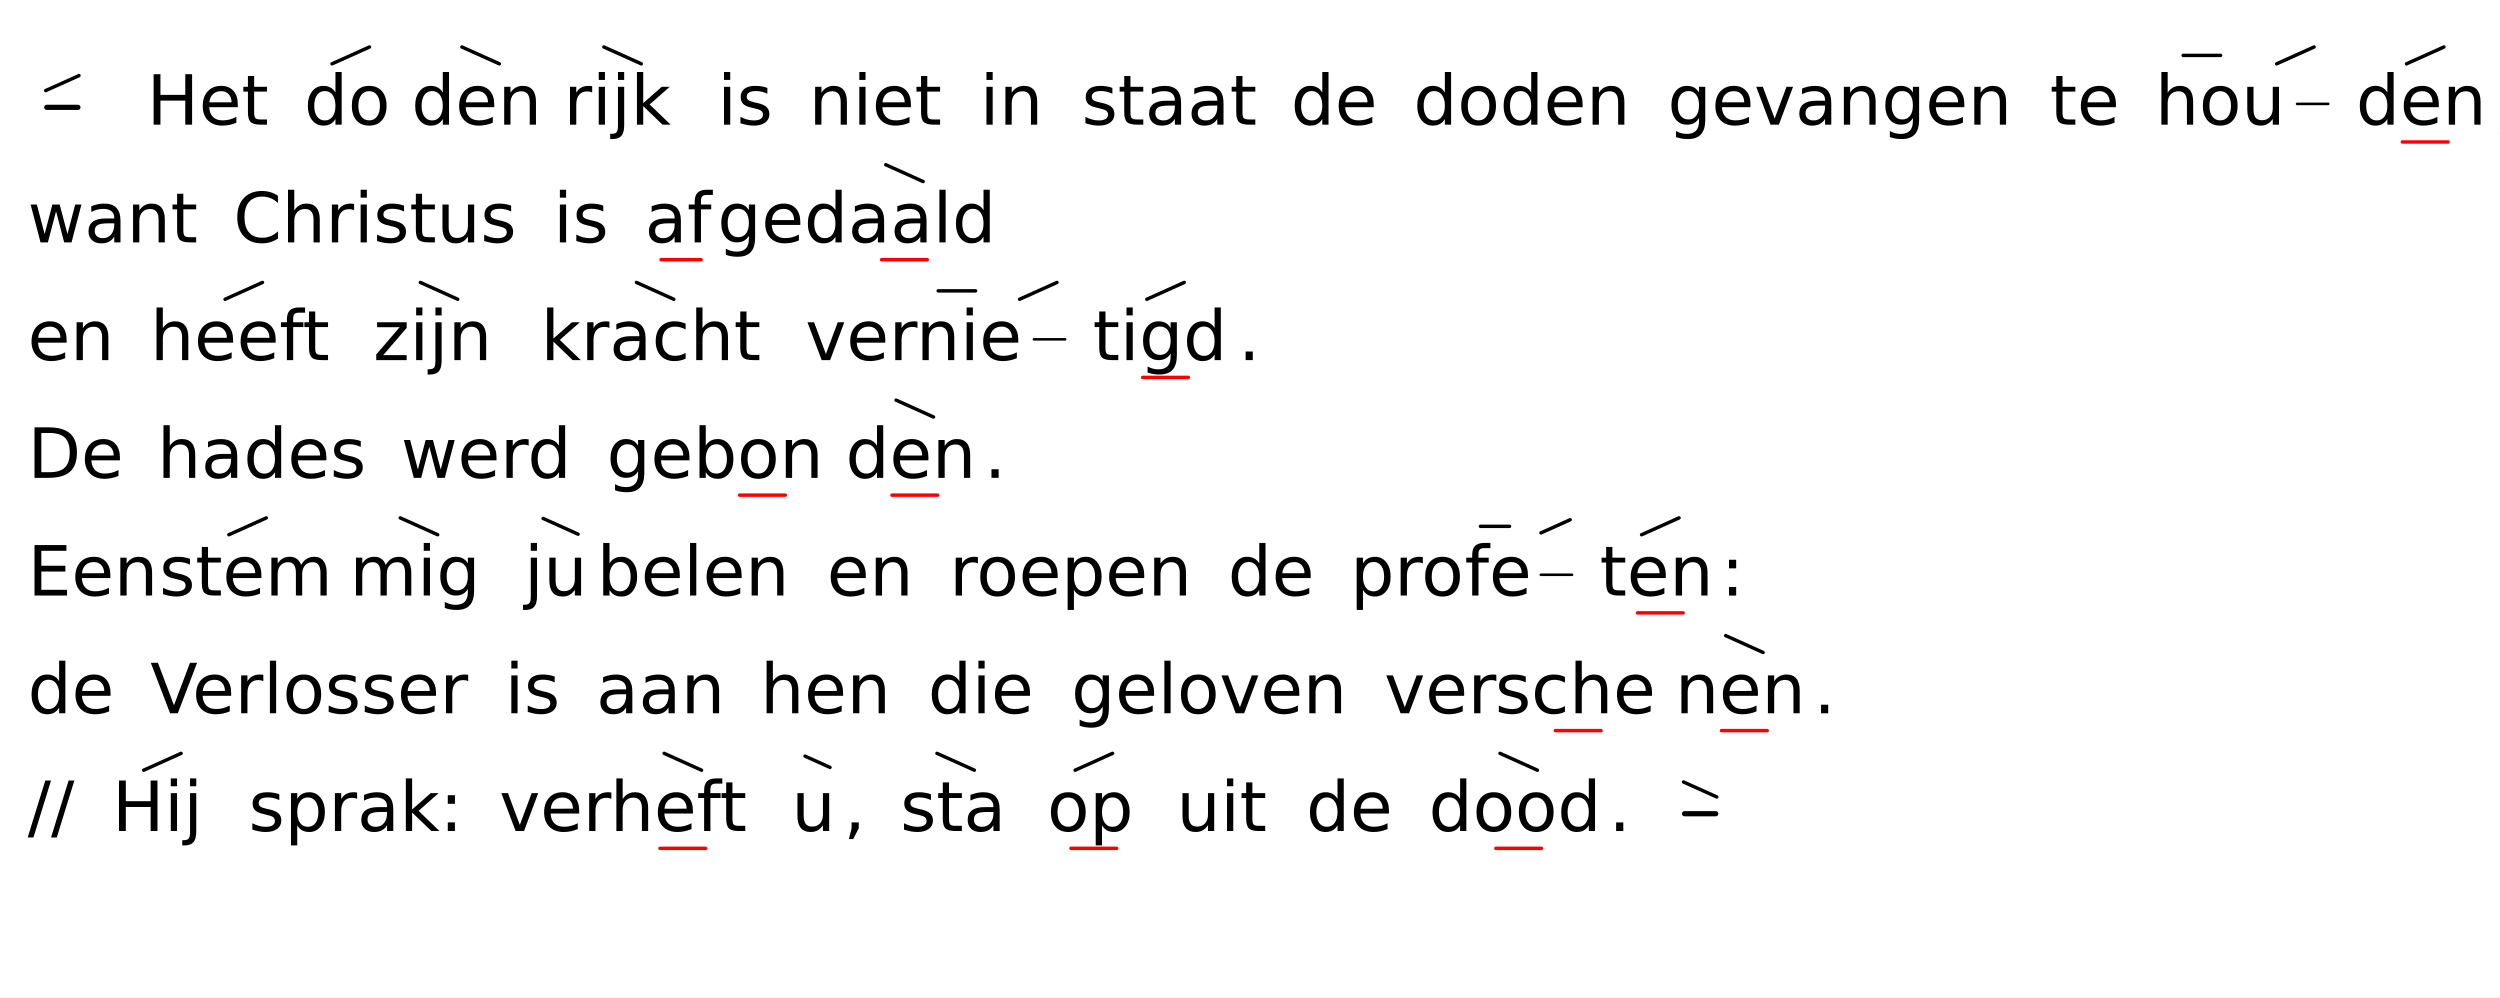
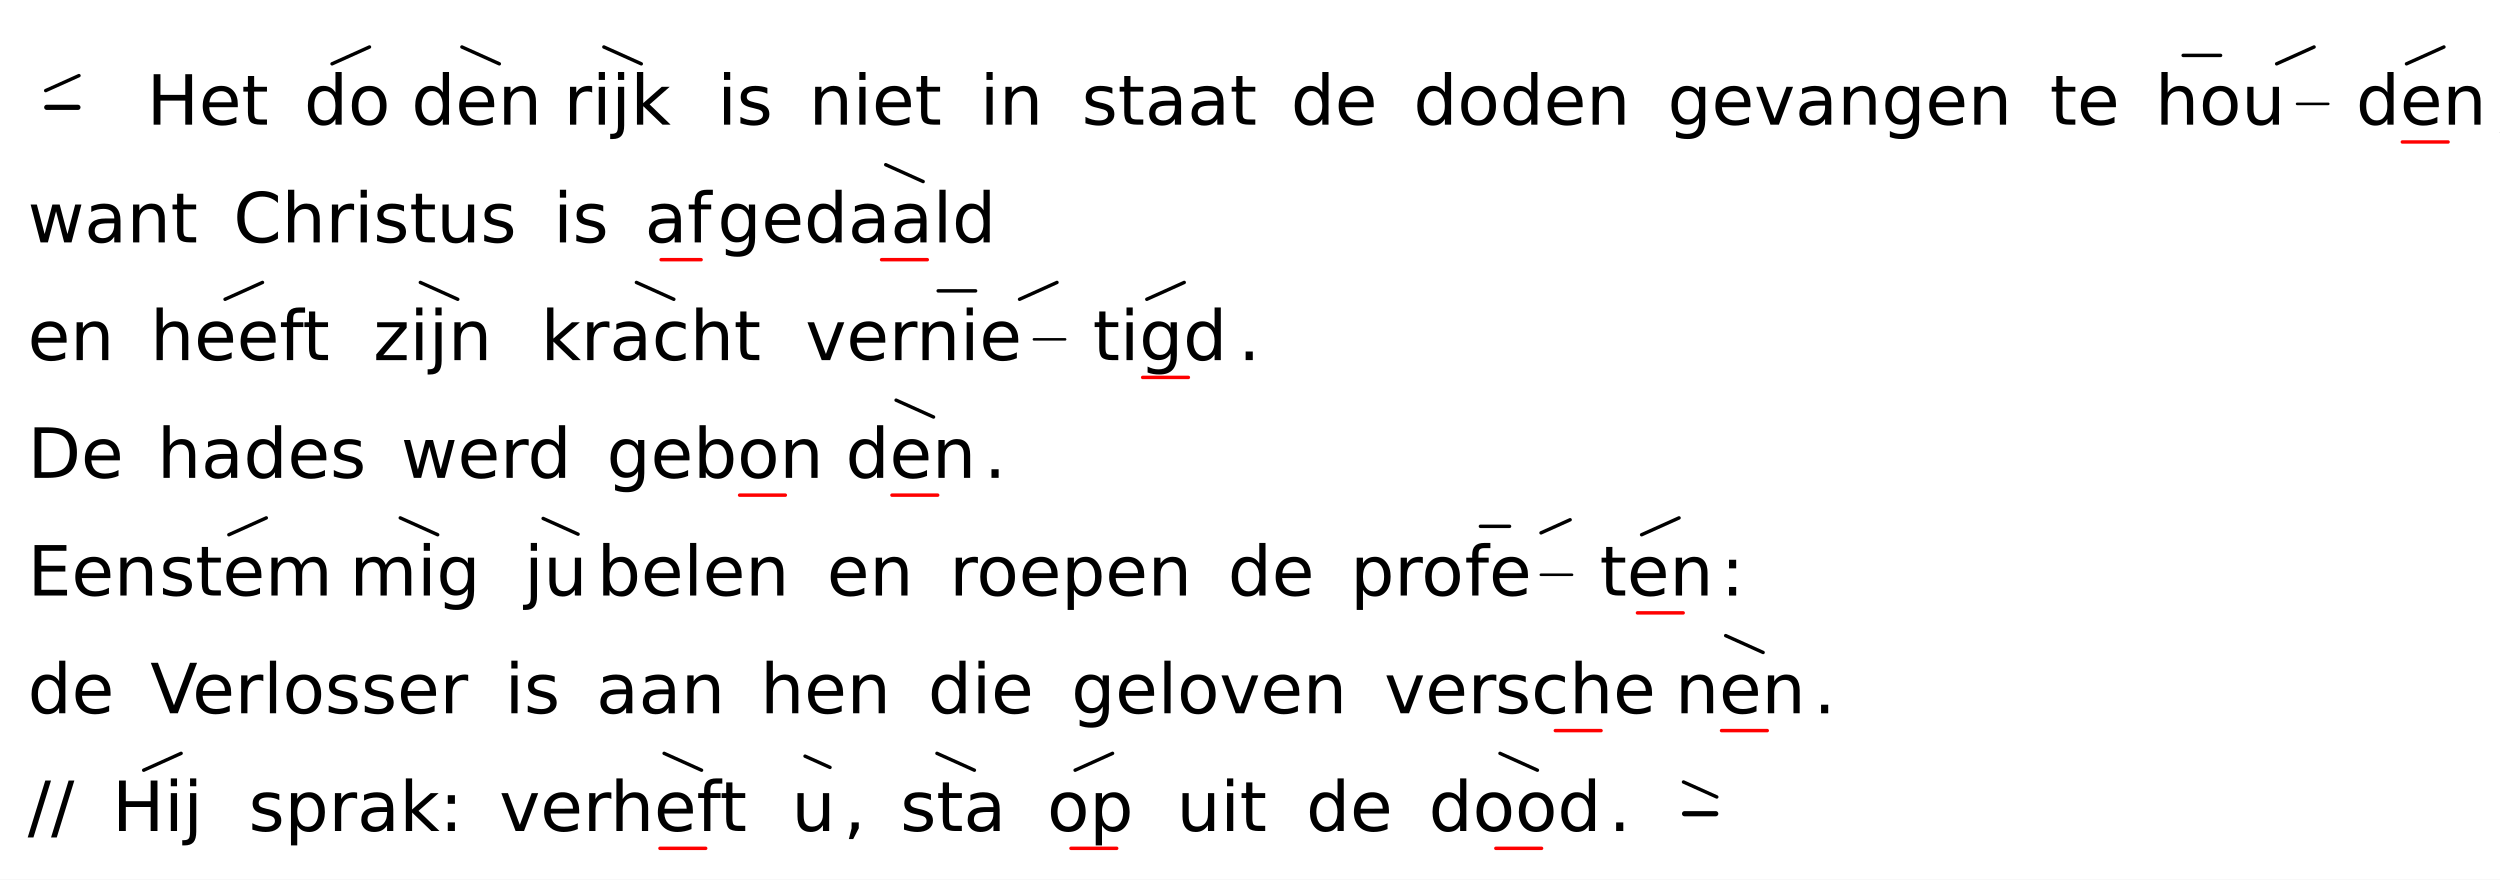
- <svg xmlns="http://www.w3.org/2000/svg" class="vsa-svg" width="722" height="288" viewBox="0 0 722 288">
+ <svg xmlns="http://www.w3.org/2000/svg" class="vsa-svg" width="722" height="254" viewBox="0 0 722 254">
  <rect width="100%" height="100%" fill="white" />
  <g class="vsa-score">
    <g class="vsa-line" data-vsa-line="1">
      <g class="vsa-unit vsa-pitch-marker" data-vsa-unit="1">
        <g class="vsa-pitch-marker-upper-glyph vsa-upper-glyphs">
          <line class="vsa-glyph vsa-upper-glyph vsa-glyph-rise" x1="13.20" y1="26.16" x2="22.80" y2="21.84" stroke="black" stroke-width="1.00" stroke-linecap="round" />
        </g>
        <line class="vsa-pitch-marker-dash" x1="13.50" y1="31.00" x2="22.50" y2="31.00" stroke="black" stroke-width="1.50" stroke-linecap="round" />
      </g>
      <g class="vsa-unit vsa-unit-text" data-vsa-unit="3">
        <text class="vsa-text vsa-free-text" x="42.40" y="36.00" xml:space="preserve" font-family="DejaVu Sans" font-size="20.00">Het</text>
      </g>
      <g class="vsa-unit vsa-unit-scope" data-vsa-unit="5">
        <text class="vsa-text vsa-sung-text" x="87.80" y="36.00" xml:space="preserve" font-family="DejaVu Sans" font-size="20.00">do</text>
        <g class="vsa-glyph-group vsa-upper-glyphs">
          <line class="vsa-glyph vsa-upper-glyph vsa-glyph-rise" x1="95.90" y1="18.43" x2="106.70" y2="13.57" stroke="black" stroke-width="1.00" stroke-linecap="round" />
        </g>
        <g class="vsa-glyph-group vsa-lower-glyphs">
</g>
      </g>
      <g class="vsa-unit vsa-unit-scope" data-vsa-unit="6">
        <text class="vsa-text vsa-sung-text" x="118.80" y="36.00" xml:space="preserve" font-family="DejaVu Sans" font-size="20.00">den</text>
        <g class="vsa-glyph-group vsa-upper-glyphs">
          <line class="vsa-glyph vsa-upper-glyph vsa-glyph-fall" x1="133.40" y1="13.57" x2="144.20" y2="18.43" stroke="black" stroke-width="1.00" stroke-linecap="round" />
        </g>
        <g class="vsa-glyph-group vsa-lower-glyphs">
</g>
      </g>
      <g class="vsa-unit vsa-unit-scope" data-vsa-unit="7">
        <text class="vsa-text vsa-sung-text" x="162.80" y="36.00" xml:space="preserve" font-family="DejaVu Sans" font-size="20.00">rijk</text>
        <g class="vsa-glyph-group vsa-upper-glyphs">
          <line class="vsa-glyph vsa-upper-glyph vsa-glyph-fall" x1="174.40" y1="13.57" x2="185.20" y2="18.43" stroke="black" stroke-width="1.00" stroke-linecap="round" />
        </g>
        <g class="vsa-glyph-group vsa-lower-glyphs">
</g>
      </g>
      <g class="vsa-unit vsa-unit-text" data-vsa-unit="9">
        <text class="vsa-text vsa-free-text" x="207.20" y="36.00" xml:space="preserve" font-family="DejaVu Sans" font-size="20.00">is</text>
      </g>
      <g class="vsa-unit vsa-unit-text" data-vsa-unit="11">
        <text class="vsa-text vsa-free-text" x="233.60" y="36.00" xml:space="preserve" font-family="DejaVu Sans" font-size="20.00">niet</text>
      </g>
      <g class="vsa-unit vsa-unit-text" data-vsa-unit="13">
        <text class="vsa-text vsa-free-text" x="283.00" y="36.00" xml:space="preserve" font-family="DejaVu Sans" font-size="20.00">in</text>
      </g>
      <g class="vsa-unit vsa-unit-text" data-vsa-unit="15">
        <text class="vsa-text vsa-free-text" x="312.40" y="36.00" xml:space="preserve" font-family="DejaVu Sans" font-size="20.00">staat</text>
      </g>
      <g class="vsa-unit vsa-unit-text" data-vsa-unit="17">
        <text class="vsa-text vsa-free-text" x="372.80" y="36.00" xml:space="preserve" font-family="DejaVu Sans" font-size="20.00">de</text>
      </g>
      <g class="vsa-unit vsa-unit-text" data-vsa-unit="19">
        <text class="vsa-text vsa-free-text" x="408.20" y="36.00" xml:space="preserve" font-family="DejaVu Sans" font-size="20.00">doden</text>
      </g>
      <g class="vsa-unit vsa-unit-text" data-vsa-unit="21">
        <text class="vsa-text vsa-free-text" x="481.60" y="36.00" xml:space="preserve" font-family="DejaVu Sans" font-size="20.00">gevangen</text>
      </g>
      <g class="vsa-unit vsa-unit-text" data-vsa-unit="23">
        <text class="vsa-text vsa-free-text" x="592.00" y="36.00" xml:space="preserve" font-family="DejaVu Sans" font-size="20.00">te</text>
      </g>
      <g class="vsa-unit vsa-unit-scope" data-vsa-unit="25">
        <text class="vsa-text vsa-sung-text" x="622.40" y="36.00" xml:space="preserve" font-family="DejaVu Sans" font-size="20.00">hou</text>
        <line class="vsa-filler-line" x1="663.40" y1="30.00" x2="672.40" y2="30.00" stroke="black" stroke-width="0.75" stroke-linecap="round" />
        <g class="vsa-glyph-group vsa-upper-glyphs">
          <line class="vsa-glyph vsa-upper-glyph vsa-glyph-flat" x1="630.50" y1="16.00" x2="641.30" y2="16.00" stroke="black" stroke-width="1.00" stroke-linecap="round" />
          <line class="vsa-glyph vsa-upper-glyph vsa-glyph-rise" x1="657.50" y1="18.43" x2="668.30" y2="13.57" stroke="black" stroke-width="1.00" stroke-linecap="round" />
        </g>
        <g class="vsa-glyph-group vsa-lower-glyphs">
</g>
      </g>
      <g class="vsa-unit vsa-unit-scope" data-vsa-unit="26">
        <text class="vsa-text vsa-sung-text" x="680.40" y="36.00" xml:space="preserve" font-family="DejaVu Sans" font-size="20.00">den</text>
        <g class="vsa-glyph-group vsa-upper-glyphs">
          <line class="vsa-glyph vsa-upper-glyph vsa-glyph-rise" x1="695.00" y1="18.43" x2="705.80" y2="13.57" stroke="black" stroke-width="1.00" stroke-linecap="round" />
        </g>
        <g class="vsa-glyph-group vsa-lower-glyphs">
          <line class="vsa-glyph vsa-lower-glyph vsa-glyph-length" x1="693.80" y1="41.00" x2="707.00" y2="41.00" stroke="red" stroke-width="1.00" stroke-linecap="round" />
        </g>
      </g>
      <g class="vsa-unit vsa-unit-text" data-vsa-unit="27">
        <text class="vsa-text vsa-free-text" x="720.40" y="36.00" xml:space="preserve" font-family="DejaVu Sans" font-size="20.00">,</text>
      </g>
    </g>
    <g class="vsa-line" data-vsa-line="2">
      <g class="vsa-unit vsa-unit-text" data-vsa-unit="1">
        <text class="vsa-text vsa-free-text" x="8.00" y="70.00" xml:space="preserve" font-family="DejaVu Sans" font-size="20.00">want</text>
      </g>
      <g class="vsa-unit vsa-unit-text" data-vsa-unit="3">
        <text class="vsa-text vsa-free-text" x="67.40" y="70.00" xml:space="preserve" font-family="DejaVu Sans" font-size="20.00">Christus</text>
      </g>
      <g class="vsa-unit vsa-unit-text" data-vsa-unit="5">
        <text class="vsa-text vsa-free-text" x="159.80" y="70.00" xml:space="preserve" font-family="DejaVu Sans" font-size="20.00">is</text>
      </g>
      <g class="vsa-unit vsa-unit-scope" data-vsa-unit="7">
        <text class="vsa-text vsa-sung-text" x="186.20" y="70.00" xml:space="preserve" font-family="DejaVu Sans" font-size="20.00">af</text>
        <g class="vsa-glyph-group vsa-upper-glyphs">
</g>
        <g class="vsa-glyph-group vsa-lower-glyphs">
          <line class="vsa-glyph vsa-lower-glyph vsa-glyph-length" x1="190.93" y1="75.00" x2="202.48" y2="75.00" stroke="red" stroke-width="1.00" stroke-linecap="round" />
        </g>
      </g>
      <g class="vsa-unit vsa-unit-text" data-vsa-unit="8">
        <text class="vsa-text vsa-free-text" x="207.20" y="70.00" xml:space="preserve" font-family="DejaVu Sans" font-size="20.00">ge</text>
      </g>
      <g class="vsa-unit vsa-unit-scope" data-vsa-unit="9">
        <text class="vsa-text vsa-sung-text" x="232.20" y="70.00" xml:space="preserve" font-family="DejaVu Sans" font-size="20.00">daald</text>
        <g class="vsa-glyph-group vsa-upper-glyphs">
          <line class="vsa-glyph vsa-upper-glyph vsa-glyph-fall" x1="255.80" y1="47.57" x2="266.60" y2="52.43" stroke="black" stroke-width="1.00" stroke-linecap="round" />
        </g>
        <g class="vsa-glyph-group vsa-lower-glyphs">
          <line class="vsa-glyph vsa-lower-glyph vsa-glyph-length" x1="254.60" y1="75.00" x2="267.80" y2="75.00" stroke="red" stroke-width="1.00" stroke-linecap="round" />
        </g>
      </g>
    </g>
    <g class="vsa-line" data-vsa-line="3">
      <g class="vsa-unit vsa-unit-text" data-vsa-unit="1">
        <text class="vsa-text vsa-free-text" x="8.00" y="104.00" xml:space="preserve" font-family="DejaVu Sans" font-size="20.00">en</text>
      </g>
      <g class="vsa-unit vsa-unit-scope" data-vsa-unit="3">
        <text class="vsa-text vsa-sung-text" x="43.40" y="104.00" xml:space="preserve" font-family="DejaVu Sans" font-size="20.00">heeft</text>
        <g class="vsa-glyph-group vsa-upper-glyphs">
          <line class="vsa-glyph vsa-upper-glyph vsa-glyph-rise" x1="65.00" y1="86.43" x2="75.80" y2="81.57" stroke="black" stroke-width="1.00" stroke-linecap="round" />
        </g>
        <g class="vsa-glyph-group vsa-lower-glyphs">
</g>
      </g>
      <g class="vsa-unit vsa-unit-scope" data-vsa-unit="5">
        <text class="vsa-text vsa-sung-text" x="107.80" y="104.00" xml:space="preserve" font-family="DejaVu Sans" font-size="20.00">zijn</text>
        <g class="vsa-glyph-group vsa-upper-glyphs">
          <line class="vsa-glyph vsa-upper-glyph vsa-glyph-fall" x1="121.40" y1="81.57" x2="132.20" y2="86.43" stroke="black" stroke-width="1.00" stroke-linecap="round" />
        </g>
        <g class="vsa-glyph-group vsa-lower-glyphs">
</g>
      </g>
      <g class="vsa-unit vsa-unit-scope" data-vsa-unit="7">
        <text class="vsa-text vsa-sung-text" x="156.20" y="104.00" xml:space="preserve" font-family="DejaVu Sans" font-size="20.00">kracht</text>
        <g class="vsa-glyph-group vsa-upper-glyphs">
          <line class="vsa-glyph vsa-upper-glyph vsa-glyph-fall" x1="183.80" y1="81.57" x2="194.60" y2="86.43" stroke="black" stroke-width="1.00" stroke-linecap="round" />
        </g>
        <g class="vsa-glyph-group vsa-lower-glyphs">
</g>
      </g>
      <g class="vsa-unit vsa-unit-text" data-vsa-unit="9">
        <text class="vsa-text vsa-free-text" x="232.60" y="104.00" xml:space="preserve" font-family="DejaVu Sans" font-size="20.00">ver</text>
      </g>
      <g class="vsa-unit vsa-unit-scope" data-vsa-unit="10">
        <text class="vsa-text vsa-sung-text" x="264.60" y="104.00" xml:space="preserve" font-family="DejaVu Sans" font-size="20.00">nie</text>
        <line class="vsa-filler-line" x1="298.60" y1="98.00" x2="307.60" y2="98.00" stroke="black" stroke-width="0.75" stroke-linecap="round" />
        <g class="vsa-glyph-group vsa-upper-glyphs">
          <line class="vsa-glyph vsa-upper-glyph vsa-glyph-flat" x1="270.95" y1="84.00" x2="281.75" y2="84.00" stroke="black" stroke-width="1.00" stroke-linecap="round" />
          <line class="vsa-glyph vsa-upper-glyph vsa-glyph-rise" x1="294.45" y1="86.43" x2="305.25" y2="81.57" stroke="black" stroke-width="1.00" stroke-linecap="round" />
        </g>
        <g class="vsa-glyph-group vsa-lower-glyphs">
</g>
      </g>
      <g class="vsa-unit vsa-unit-scope" data-vsa-unit="11">
        <text class="vsa-text vsa-sung-text" x="315.60" y="104.00" xml:space="preserve" font-family="DejaVu Sans" font-size="20.00">tigd</text>
        <g class="vsa-glyph-group vsa-upper-glyphs">
          <line class="vsa-glyph vsa-upper-glyph vsa-glyph-rise" x1="331.20" y1="86.43" x2="342.00" y2="81.57" stroke="black" stroke-width="1.00" stroke-linecap="round" />
        </g>
        <g class="vsa-glyph-group vsa-lower-glyphs">
          <line class="vsa-glyph vsa-lower-glyph vsa-glyph-length" x1="330.00" y1="109.00" x2="343.20" y2="109.00" stroke="red" stroke-width="1.00" stroke-linecap="round" />
        </g>
      </g>
      <g class="vsa-unit vsa-unit-text" data-vsa-unit="12">
        <text class="vsa-text vsa-free-text" x="357.60" y="104.00" xml:space="preserve" font-family="DejaVu Sans" font-size="20.00">.</text>
      </g>
    </g>
    <g class="vsa-line" data-vsa-line="4">
      <g class="vsa-unit vsa-unit-text" data-vsa-unit="1">
        <text class="vsa-text vsa-free-text" x="8.00" y="138.00" xml:space="preserve" font-family="DejaVu Sans" font-size="20.00">De</text>
      </g>
      <g class="vsa-unit vsa-unit-text" data-vsa-unit="3">
        <text class="vsa-text vsa-free-text" x="45.40" y="138.00" xml:space="preserve" font-family="DejaVu Sans" font-size="20.00">hades</text>
      </g>
      <g class="vsa-unit vsa-unit-text" data-vsa-unit="5">
        <text class="vsa-text vsa-free-text" x="115.80" y="138.00" xml:space="preserve" font-family="DejaVu Sans" font-size="20.00">werd</text>
      </g>
      <g class="vsa-unit vsa-unit-text" data-vsa-unit="7">
        <text class="vsa-text vsa-free-text" x="175.20" y="138.00" xml:space="preserve" font-family="DejaVu Sans" font-size="20.00">ge</text>
      </g>
      <g class="vsa-unit vsa-unit-scope" data-vsa-unit="8">
        <text class="vsa-text vsa-sung-text" x="200.20" y="138.00" xml:space="preserve" font-family="DejaVu Sans" font-size="20.00">bon</text>
        <g class="vsa-glyph-group vsa-upper-glyphs">
</g>
        <g class="vsa-glyph-group vsa-lower-glyphs">
          <line class="vsa-glyph vsa-lower-glyph vsa-glyph-length" x1="213.60" y1="143.00" x2="226.80" y2="143.00" stroke="red" stroke-width="1.00" stroke-linecap="round" />
        </g>
      </g>
      <g class="vsa-unit vsa-unit-scope" data-vsa-unit="9">
        <text class="vsa-text vsa-sung-text" x="244.20" y="138.00" xml:space="preserve" font-family="DejaVu Sans" font-size="20.00">den</text>
        <g class="vsa-glyph-group vsa-upper-glyphs">
          <line class="vsa-glyph vsa-upper-glyph vsa-glyph-fall" x1="258.80" y1="115.57" x2="269.60" y2="120.43" stroke="black" stroke-width="1.00" stroke-linecap="round" />
        </g>
        <g class="vsa-glyph-group vsa-lower-glyphs">
          <line class="vsa-glyph vsa-lower-glyph vsa-glyph-length" x1="257.60" y1="143.00" x2="270.80" y2="143.00" stroke="red" stroke-width="1.00" stroke-linecap="round" />
        </g>
      </g>
      <g class="vsa-unit vsa-unit-text" data-vsa-unit="10">
        <text class="vsa-text vsa-free-text" x="284.20" y="138.00" xml:space="preserve" font-family="DejaVu Sans" font-size="20.00">.</text>
      </g>
    </g>
    <g class="vsa-line" data-vsa-line="5">
      <g class="vsa-unit vsa-unit-text" data-vsa-unit="1">
        <text class="vsa-text vsa-free-text" x="8.00" y="172.00" xml:space="preserve" font-family="DejaVu Sans" font-size="20.00">Een</text>
      </g>
      <g class="vsa-unit vsa-unit-scope" data-vsa-unit="2">
        <text class="vsa-text vsa-sung-text" x="46.00" y="172.00" xml:space="preserve" font-family="DejaVu Sans" font-size="20.00">stem</text>
        <g class="vsa-glyph-group vsa-upper-glyphs">
          <line class="vsa-glyph vsa-upper-glyph vsa-glyph-rise" x1="66.10" y1="154.43" x2="76.90" y2="149.57" stroke="black" stroke-width="1.00" stroke-linecap="round" />
        </g>
        <g class="vsa-glyph-group vsa-lower-glyphs">
</g>
      </g>
      <g class="vsa-unit vsa-unit-scope" data-vsa-unit="3">
        <text class="vsa-text vsa-sung-text" x="101.00" y="172.00" xml:space="preserve" font-family="DejaVu Sans" font-size="20.00">mig</text>
        <g class="vsa-glyph-group vsa-upper-glyphs">
          <line class="vsa-glyph vsa-upper-glyph vsa-glyph-fall" x1="115.60" y1="149.57" x2="126.40" y2="154.43" stroke="black" stroke-width="1.00" stroke-linecap="round" />
        </g>
        <g class="vsa-glyph-group vsa-lower-glyphs">
</g>
      </g>
      <g class="vsa-unit vsa-unit-scope" data-vsa-unit="5">
        <text class="vsa-text vsa-sung-text" x="151.40" y="172.00" xml:space="preserve" font-family="DejaVu Sans" font-size="20.00">ju</text>
        <g class="vsa-glyph-group vsa-upper-glyphs">
          <line class="vsa-glyph vsa-upper-glyph vsa-glyph-fall" x1="156.86" y1="149.73" x2="166.94" y2="154.27" stroke="black" stroke-width="1.00" stroke-linecap="round" />
        </g>
        <g class="vsa-glyph-group vsa-lower-glyphs">
</g>
      </g>
      <g class="vsa-unit vsa-unit-text" data-vsa-unit="6">
        <text class="vsa-text vsa-free-text" x="172.40" y="172.00" xml:space="preserve" font-family="DejaVu Sans" font-size="20.00">belen</text>
      </g>
      <g class="vsa-unit vsa-unit-text" data-vsa-unit="8">
        <text class="vsa-text vsa-free-text" x="238.80" y="172.00" xml:space="preserve" font-family="DejaVu Sans" font-size="20.00">en</text>
      </g>
      <g class="vsa-unit vsa-unit-text" data-vsa-unit="10">
        <text class="vsa-text vsa-free-text" x="274.20" y="172.00" xml:space="preserve" font-family="DejaVu Sans" font-size="20.00">roepen</text>
      </g>
      <g class="vsa-unit vsa-unit-text" data-vsa-unit="12">
        <text class="vsa-text vsa-free-text" x="354.60" y="172.00" xml:space="preserve" font-family="DejaVu Sans" font-size="20.00">de</text>
      </g>
      <g class="vsa-unit vsa-unit-text" data-vsa-unit="14">
        <text class="vsa-text vsa-free-text" x="390.00" y="172.00" xml:space="preserve" font-family="DejaVu Sans" font-size="20.00">pro</text>
      </g>
      <g class="vsa-unit vsa-unit-scope" data-vsa-unit="15">
        <text class="vsa-text vsa-sung-text" x="423.00" y="172.00" xml:space="preserve" font-family="DejaVu Sans" font-size="20.00">fe</text>
        <line class="vsa-filler-line" x1="445.00" y1="166.00" x2="454.00" y2="166.00" stroke="black" stroke-width="0.75" stroke-linecap="round" />
        <g class="vsa-glyph-group vsa-upper-glyphs">
          <line class="vsa-glyph vsa-upper-glyph vsa-glyph-flat" x1="427.55" y1="152.00" x2="435.95" y2="152.00" stroke="black" stroke-width="1.00" stroke-linecap="round" />
          <line class="vsa-glyph vsa-upper-glyph vsa-glyph-rise" x1="445.05" y1="153.89" x2="453.45" y2="150.11" stroke="black" stroke-width="1.00" stroke-linecap="round" />
        </g>
        <g class="vsa-glyph-group vsa-lower-glyphs">
</g>
      </g>
      <g class="vsa-unit vsa-unit-scope" data-vsa-unit="16">
        <text class="vsa-text vsa-sung-text" x="462.00" y="172.00" xml:space="preserve" font-family="DejaVu Sans" font-size="20.00">ten</text>
        <g class="vsa-glyph-group vsa-upper-glyphs">
          <line class="vsa-glyph vsa-upper-glyph vsa-glyph-rise" x1="474.10" y1="154.43" x2="484.90" y2="149.57" stroke="black" stroke-width="1.00" stroke-linecap="round" />
        </g>
        <g class="vsa-glyph-group vsa-lower-glyphs">
          <line class="vsa-glyph vsa-lower-glyph vsa-glyph-length" x1="472.90" y1="177.00" x2="486.10" y2="177.00" stroke="red" stroke-width="1.00" stroke-linecap="round" />
        </g>
      </g>
      <g class="vsa-unit vsa-unit-text" data-vsa-unit="17">
        <text class="vsa-text vsa-free-text" x="497.00" y="172.00" xml:space="preserve" font-family="DejaVu Sans" font-size="20.00">:</text>
      </g>
    </g>
    <g class="vsa-line" data-vsa-line="6">
      <g class="vsa-unit vsa-unit-text" data-vsa-unit="1">
        <text class="vsa-text vsa-free-text" x="8.00" y="206.00" xml:space="preserve" font-family="DejaVu Sans" font-size="20.00">de</text>
      </g>
      <g class="vsa-unit vsa-unit-text" data-vsa-unit="3">
        <text class="vsa-text vsa-free-text" x="43.40" y="206.00" xml:space="preserve" font-family="DejaVu Sans" font-size="20.00">Verlosser</text>
      </g>
      <g class="vsa-unit vsa-unit-text" data-vsa-unit="5">
        <text class="vsa-text vsa-free-text" x="145.78" y="206.00" xml:space="preserve" font-family="DejaVu Sans" font-size="20.00">is</text>
      </g>
      <g class="vsa-unit vsa-unit-text" data-vsa-unit="7">
        <text class="vsa-text vsa-free-text" x="172.18" y="206.00" xml:space="preserve" font-family="DejaVu Sans" font-size="20.00">aan</text>
      </g>
      <g class="vsa-unit vsa-unit-text" data-vsa-unit="9">
        <text class="vsa-text vsa-free-text" x="219.58" y="206.00" xml:space="preserve" font-family="DejaVu Sans" font-size="20.00">hen</text>
      </g>
      <g class="vsa-unit vsa-unit-text" data-vsa-unit="11">
        <text class="vsa-text vsa-free-text" x="267.98" y="206.00" xml:space="preserve" font-family="DejaVu Sans" font-size="20.00">die</text>
      </g>
      <g class="vsa-unit vsa-unit-text" data-vsa-unit="13">
        <text class="vsa-text vsa-free-text" x="309.38" y="206.00" xml:space="preserve" font-family="DejaVu Sans" font-size="20.00">geloven</text>
      </g>
      <g class="vsa-unit vsa-unit-text" data-vsa-unit="15">
        <text class="vsa-text vsa-free-text" x="399.78" y="206.00" xml:space="preserve" font-family="DejaVu Sans" font-size="20.00">ver</text>
      </g>
      <g class="vsa-unit vsa-unit-scope" data-vsa-unit="16">
        <text class="vsa-text vsa-sung-text" x="431.78" y="206.00" xml:space="preserve" font-family="DejaVu Sans" font-size="20.00">sche</text>
        <g class="vsa-glyph-group vsa-upper-glyphs">
</g>
        <g class="vsa-glyph-group vsa-lower-glyphs">
          <line class="vsa-glyph vsa-lower-glyph vsa-glyph-length" x1="449.18" y1="211.00" x2="462.38" y2="211.00" stroke="red" stroke-width="1.00" stroke-linecap="round" />
        </g>
      </g>
      <g class="vsa-unit vsa-unit-scope" data-vsa-unit="17">
        <text class="vsa-text vsa-sung-text" x="483.78" y="206.00" xml:space="preserve" font-family="DejaVu Sans" font-size="20.00">nen</text>
        <g class="vsa-glyph-group vsa-upper-glyphs">
          <line class="vsa-glyph vsa-upper-glyph vsa-glyph-fall" x1="498.38" y1="183.57" x2="509.18" y2="188.43" stroke="black" stroke-width="1.00" stroke-linecap="round" />
        </g>
        <g class="vsa-glyph-group vsa-lower-glyphs">
          <line class="vsa-glyph vsa-lower-glyph vsa-glyph-length" x1="497.18" y1="211.00" x2="510.38" y2="211.00" stroke="red" stroke-width="1.00" stroke-linecap="round" />
        </g>
      </g>
      <g class="vsa-unit vsa-unit-text" data-vsa-unit="18">
        <text class="vsa-text vsa-free-text" x="523.78" y="206.00" xml:space="preserve" font-family="DejaVu Sans" font-size="20.00">.</text>
      </g>
    </g>
    <g class="vsa-line" data-vsa-line="7">
      <g class="vsa-unit vsa-unit-text" data-vsa-unit="1">
        <text class="vsa-text vsa-free-text" x="8.00" y="240.00" xml:space="preserve" font-family="DejaVu Sans" font-size="20.00">//</text>
      </g>
      <g class="vsa-unit vsa-unit-scope" data-vsa-unit="3">
        <text class="vsa-text vsa-sung-text" x="32.40" y="240.00" xml:space="preserve" font-family="DejaVu Sans" font-size="20.00">Hij</text>
        <g class="vsa-glyph-group vsa-upper-glyphs">
          <line class="vsa-glyph vsa-upper-glyph vsa-glyph-rise" x1="41.50" y1="222.43" x2="52.30" y2="217.57" stroke="black" stroke-width="1.00" stroke-linecap="round" />
        </g>
        <g class="vsa-glyph-group vsa-lower-glyphs">
</g>
      </g>
      <g class="vsa-unit vsa-unit-text" data-vsa-unit="5">
        <text class="vsa-text vsa-free-text" x="71.80" y="240.00" xml:space="preserve" font-family="DejaVu Sans" font-size="20.00">sprak:</text>
      </g>
      <g class="vsa-unit vsa-unit-text" data-vsa-unit="7">
        <text class="vsa-text vsa-free-text" x="144.20" y="240.00" xml:space="preserve" font-family="DejaVu Sans" font-size="20.00">ver</text>
      </g>
      <g class="vsa-unit vsa-unit-scope" data-vsa-unit="8">
        <text class="vsa-text vsa-sung-text" x="176.20" y="240.00" xml:space="preserve" font-family="DejaVu Sans" font-size="20.00">heft</text>
        <g class="vsa-glyph-group vsa-upper-glyphs">
          <line class="vsa-glyph vsa-upper-glyph vsa-glyph-fall" x1="191.80" y1="217.57" x2="202.60" y2="222.43" stroke="black" stroke-width="1.00" stroke-linecap="round" />
        </g>
        <g class="vsa-glyph-group vsa-lower-glyphs">
          <line class="vsa-glyph vsa-lower-glyph vsa-glyph-length" x1="190.60" y1="245.00" x2="203.80" y2="245.00" stroke="red" stroke-width="1.00" stroke-linecap="round" />
        </g>
      </g>
      <g class="vsa-unit vsa-unit-scope" data-vsa-unit="10">
        <text class="vsa-text vsa-sung-text" x="228.60" y="240.00" xml:space="preserve" font-family="DejaVu Sans" font-size="20.00">u</text>
        <g class="vsa-glyph-group vsa-upper-glyphs">
          <line class="vsa-glyph vsa-upper-glyph vsa-glyph-fall" x1="232.50" y1="218.38" x2="239.70" y2="221.62" stroke="black" stroke-width="1.00" stroke-linecap="round" />
        </g>
        <g class="vsa-glyph-group vsa-lower-glyphs">
</g>
      </g>
      <g class="vsa-unit vsa-unit-text" data-vsa-unit="11">
        <text class="vsa-text vsa-free-text" x="243.60" y="240.00" xml:space="preserve" font-family="DejaVu Sans" font-size="20.00">,</text>
      </g>
      <g class="vsa-unit vsa-unit-scope" data-vsa-unit="13">
        <text class="vsa-text vsa-sung-text" x="260.00" y="240.00" xml:space="preserve" font-family="DejaVu Sans" font-size="20.00">sta</text>
        <g class="vsa-glyph-group vsa-upper-glyphs">
          <line class="vsa-glyph vsa-upper-glyph vsa-glyph-fall" x1="270.60" y1="217.57" x2="281.40" y2="222.43" stroke="black" stroke-width="1.00" stroke-linecap="round" />
        </g>
        <g class="vsa-glyph-group vsa-lower-glyphs">
</g>
      </g>
      <g class="vsa-unit vsa-unit-scope" data-vsa-unit="15">
        <text class="vsa-text vsa-sung-text" x="302.40" y="240.00" xml:space="preserve" font-family="DejaVu Sans" font-size="20.00">op</text>
        <g class="vsa-glyph-group vsa-upper-glyphs">
          <line class="vsa-glyph vsa-upper-glyph vsa-glyph-rise" x1="310.50" y1="222.43" x2="321.30" y2="217.57" stroke="black" stroke-width="1.00" stroke-linecap="round" />
        </g>
        <g class="vsa-glyph-group vsa-lower-glyphs">
          <line class="vsa-glyph vsa-lower-glyph vsa-glyph-length" x1="309.30" y1="245.00" x2="322.50" y2="245.00" stroke="red" stroke-width="1.00" stroke-linecap="round" />
        </g>
      </g>
      <g class="vsa-unit vsa-unit-text" data-vsa-unit="17">
        <text class="vsa-text vsa-free-text" x="339.80" y="240.00" xml:space="preserve" font-family="DejaVu Sans" font-size="20.00">uit</text>
      </g>
      <g class="vsa-unit vsa-unit-text" data-vsa-unit="19">
        <text class="vsa-text vsa-free-text" x="377.20" y="240.00" xml:space="preserve" font-family="DejaVu Sans" font-size="20.00">de</text>
      </g>
      <g class="vsa-unit vsa-unit-scope" data-vsa-unit="21">
        <text class="vsa-text vsa-sung-text" x="412.60" y="240.00" xml:space="preserve" font-family="DejaVu Sans" font-size="20.00">dood</text>
        <g class="vsa-glyph-group vsa-upper-glyphs">
          <line class="vsa-glyph vsa-upper-glyph vsa-glyph-fall" x1="433.20" y1="217.57" x2="444.00" y2="222.43" stroke="black" stroke-width="1.00" stroke-linecap="round" />
        </g>
        <g class="vsa-glyph-group vsa-lower-glyphs">
          <line class="vsa-glyph vsa-lower-glyph vsa-glyph-length" x1="432.00" y1="245.00" x2="445.20" y2="245.00" stroke="red" stroke-width="1.00" stroke-linecap="round" />
        </g>
      </g>
      <g class="vsa-unit vsa-unit-text" data-vsa-unit="22">
        <text class="vsa-text vsa-free-text" x="464.60" y="240.00" xml:space="preserve" font-family="DejaVu Sans" font-size="20.00">.</text>
      </g>
      <g class="vsa-unit vsa-pitch-marker" data-vsa-unit="24">
        <g class="vsa-pitch-marker-upper-glyph vsa-upper-glyphs">
          <line class="vsa-glyph vsa-upper-glyph vsa-glyph-fall" x1="486.20" y1="225.84" x2="495.80" y2="230.16" stroke="black" stroke-width="1.00" stroke-linecap="round" />
        </g>
        <line class="vsa-pitch-marker-dash" x1="486.50" y1="235.00" x2="495.50" y2="235.00" stroke="black" stroke-width="1.50" stroke-linecap="round" />
      </g>
    </g>
-     <g class="vsa-line" data-vsa-line="8">
- </g>
  </g>
</svg>
